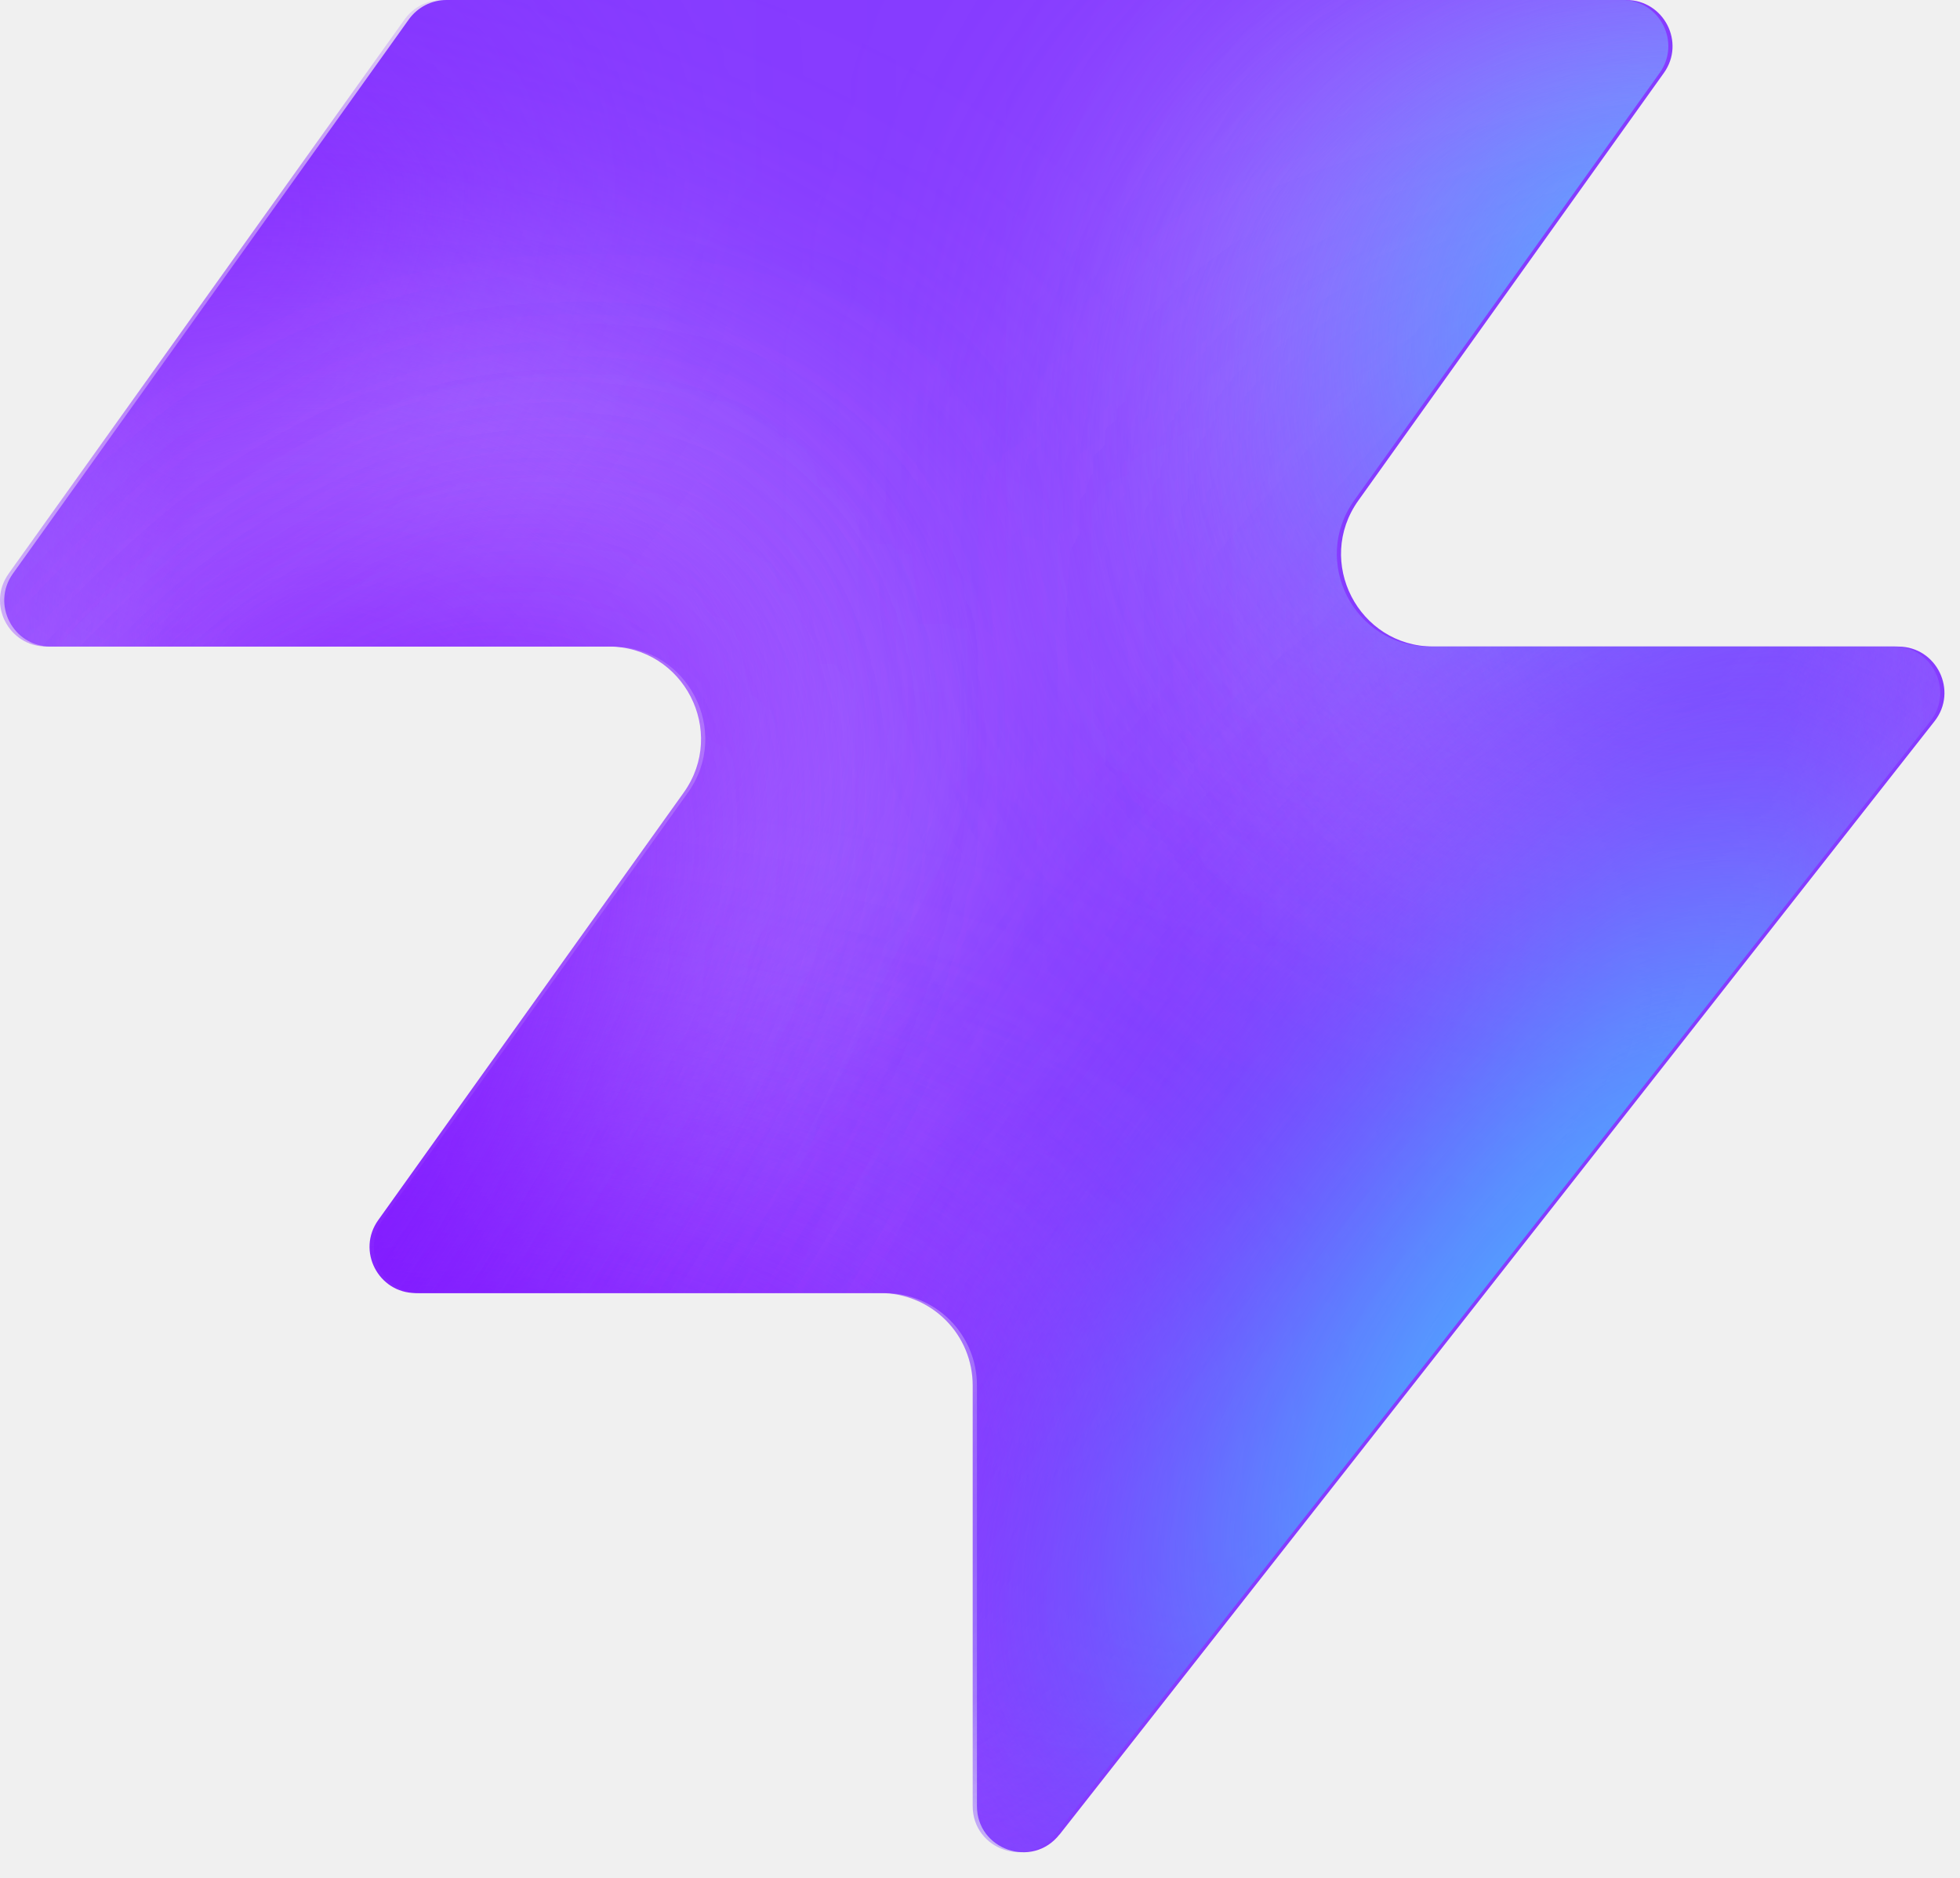
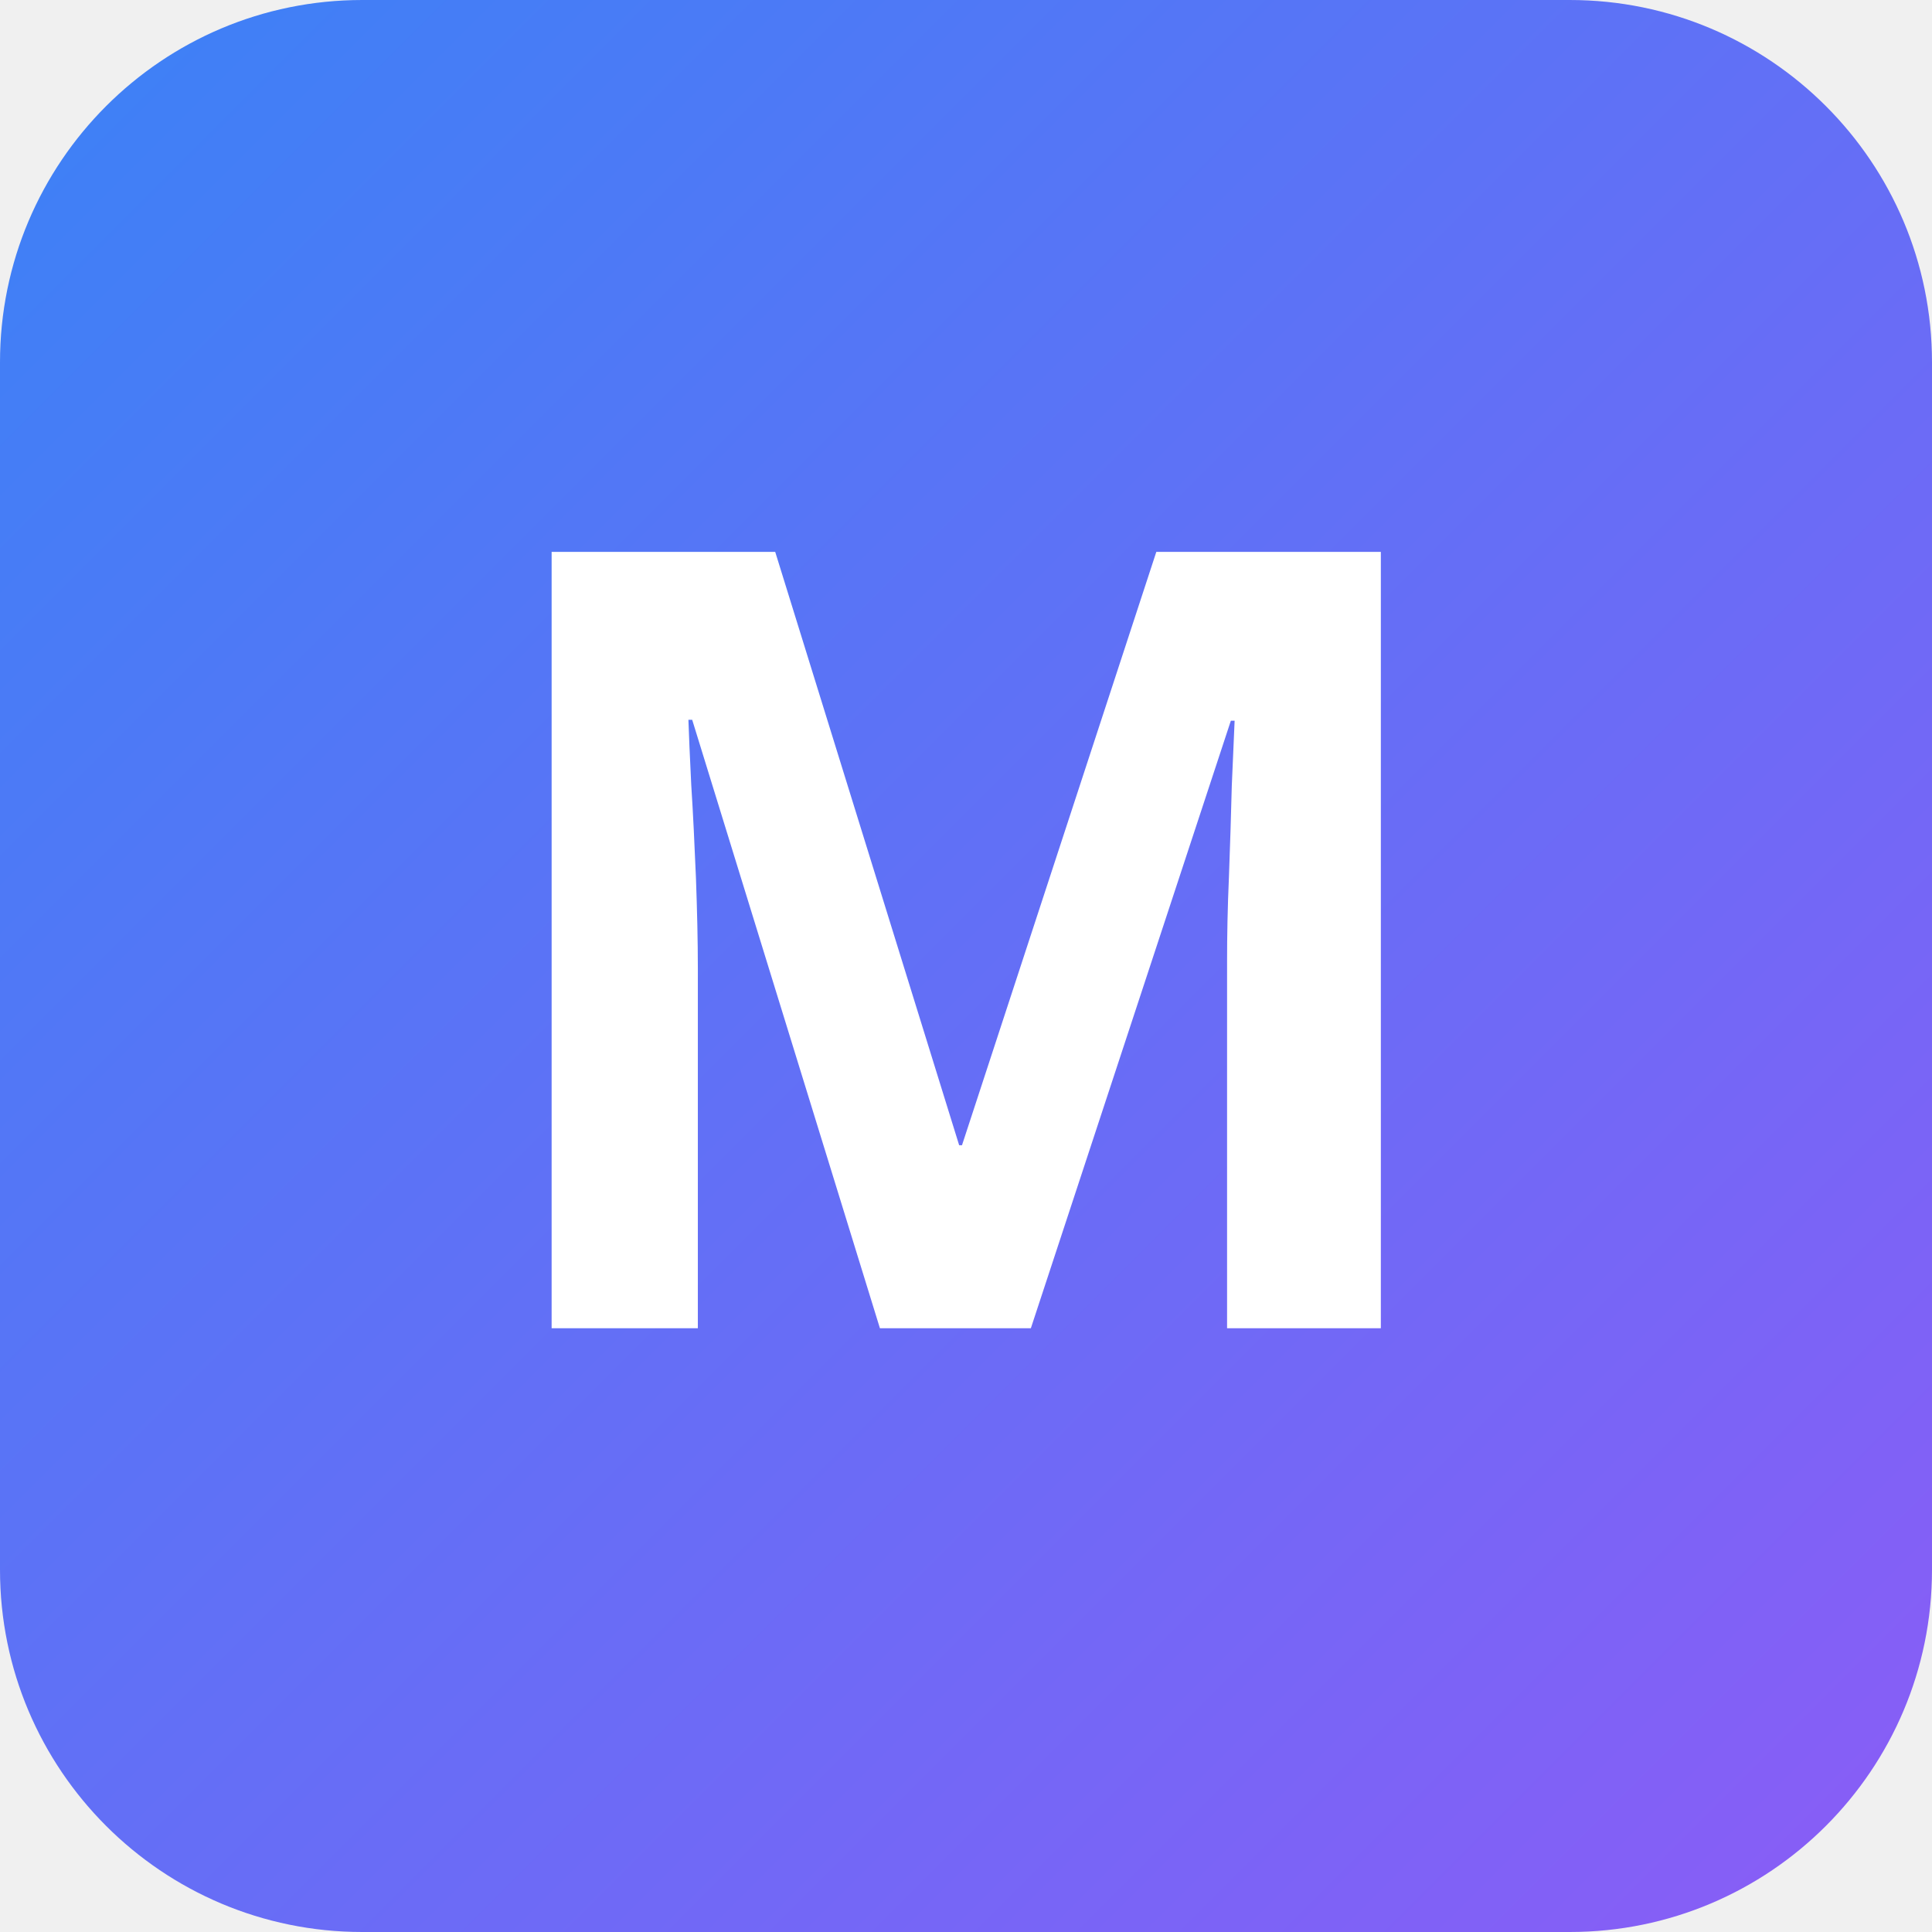
- <svg xmlns="http://www.w3.org/2000/svg" width="48" height="46" fill="none" viewBox="0 0 48 46">
-   <path fill="#863bff" d="M25.946 44.938c-.664.845-2.021.375-2.021-.698V33.937a2.26 2.26 0 0 0-2.262-2.262H10.287c-.92 0-1.456-1.04-.92-1.788l7.48-10.471c1.07-1.497 0-3.578-1.842-3.578H1.237c-.92 0-1.456-1.04-.92-1.788L10.013.474c.214-.297.556-.474.92-.474h28.894c.92 0 1.456 1.04.92 1.788l-7.48 10.471c-1.07 1.498 0 3.579 1.842 3.579h11.377c.943 0 1.473 1.088.89 1.83L25.947 44.94z" style="fill:#863bff;fill:color(display-p3 .525 .23 1);fill-opacity:1" />
-   <mask id="a" width="48" height="46" x="0" y="0" maskUnits="userSpaceOnUse" style="mask-type:alpha">
-     <path fill="#000" d="M25.842 44.938c-.664.844-2.021.375-2.021-.698V33.937a2.26 2.26 0 0 0-2.262-2.262H10.183c-.92 0-1.456-1.04-.92-1.788l7.48-10.471c1.07-1.498 0-3.579-1.842-3.579H1.133c-.92 0-1.456-1.04-.92-1.787L9.91.473c.214-.297.556-.474.92-.474h28.894c.92 0 1.456 1.04.92 1.788l-7.48 10.471c-1.07 1.498 0 3.578 1.842 3.578h11.377c.943 0 1.473 1.088.89 1.832L25.843 44.94z" style="fill:#000;fill-opacity:1" />
-   </mask>
-   <g mask="url(#a)">
-     <g filter="url(#b)">
-       <ellipse cx="5.508" cy="14.704" fill="#ede6ff" rx="5.508" ry="14.704" style="fill:#ede6ff;fill:color(display-p3 .927 .903 1);fill-opacity:1" transform="matrix(.00324 1 1 -.00324 -4.47 31.516)" />
-     </g>
-     <g filter="url(#c)">
-       <ellipse cx="10.399" cy="29.851" fill="#ede6ff" rx="10.399" ry="29.851" style="fill:#ede6ff;fill:color(display-p3 .927 .903 1);fill-opacity:1" transform="matrix(.00324 1 1 -.00324 -39.328 7.883)" />
-     </g>
-     <g filter="url(#d)">
-       <ellipse cx="5.508" cy="30.487" fill="#7e14ff" rx="5.508" ry="30.487" style="fill:#7e14ff;fill:color(display-p3 .492 .077 1);fill-opacity:1" transform="rotate(89.814 -25.913 -14.639)scale(1 -1)" />
-     </g>
-     <g filter="url(#e)">
-       <ellipse cx="5.508" cy="30.599" fill="#7e14ff" rx="5.508" ry="30.599" style="fill:#7e14ff;fill:color(display-p3 .492 .077 1);fill-opacity:1" transform="rotate(89.814 -32.644 -3.334)scale(1 -1)" />
-     </g>
-     <g filter="url(#f)">
-       <ellipse cx="5.508" cy="30.599" fill="#7e14ff" rx="5.508" ry="30.599" style="fill:#7e14ff;fill:color(display-p3 .492 .077 1);fill-opacity:1" transform="matrix(.00324 1 1 -.00324 -34.34 30.47)" />
-     </g>
-     <g filter="url(#g)">
-       <ellipse cx="14.072" cy="22.078" fill="#ede6ff" rx="14.072" ry="22.078" style="fill:#ede6ff;fill:color(display-p3 .927 .903 1);fill-opacity:1" transform="rotate(93.35 24.506 48.493)scale(-1 1)" />
-     </g>
-     <g filter="url(#h)">
-       <ellipse cx="3.47" cy="21.501" fill="#7e14ff" rx="3.47" ry="21.501" style="fill:#7e14ff;fill:color(display-p3 .492 .077 1);fill-opacity:1" transform="rotate(89.009 28.708 47.59)scale(-1 1)" />
-     </g>
-     <g filter="url(#i)">
-       <ellipse cx="3.47" cy="21.501" fill="#7e14ff" rx="3.47" ry="21.501" style="fill:#7e14ff;fill:color(display-p3 .492 .077 1);fill-opacity:1" transform="rotate(89.009 28.708 47.59)scale(-1 1)" />
-     </g>
-     <g filter="url(#j)">
-       <ellipse cx=".387" cy="8.972" fill="#7e14ff" rx="4.407" ry="29.108" style="fill:#7e14ff;fill:color(display-p3 .492 .077 1);fill-opacity:1" transform="rotate(39.51 .387 8.972)" />
-     </g>
-     <g filter="url(#k)">
-       <ellipse cx="47.523" cy="-6.092" fill="#7e14ff" rx="4.407" ry="29.108" style="fill:#7e14ff;fill:color(display-p3 .492 .077 1);fill-opacity:1" transform="rotate(37.892 47.523 -6.092)" />
-     </g>
-     <g filter="url(#l)">
-       <ellipse cx="41.412" cy="6.333" fill="#47bfff" rx="5.971" ry="9.665" style="fill:#47bfff;fill:color(display-p3 .28 .748 1);fill-opacity:1" transform="rotate(37.892 41.412 6.333)" />
-     </g>
-     <g filter="url(#m)">
-       <ellipse cx="-1.879" cy="38.332" fill="#7e14ff" rx="4.407" ry="29.108" style="fill:#7e14ff;fill:color(display-p3 .492 .077 1);fill-opacity:1" transform="rotate(37.892 -1.88 38.332)" />
-     </g>
-     <g filter="url(#n)">
-       <ellipse cx="-1.879" cy="38.332" fill="#7e14ff" rx="4.407" ry="29.108" style="fill:#7e14ff;fill:color(display-p3 .492 .077 1);fill-opacity:1" transform="rotate(37.892 -1.88 38.332)" />
-     </g>
-     <g filter="url(#o)">
-       <ellipse cx="35.651" cy="29.907" fill="#7e14ff" rx="4.407" ry="29.108" style="fill:#7e14ff;fill:color(display-p3 .492 .077 1);fill-opacity:1" transform="rotate(37.892 35.651 29.907)" />
-     </g>
-     <g filter="url(#p)">
-       <ellipse cx="38.418" cy="32.4" fill="#47bfff" rx="5.971" ry="15.297" style="fill:#47bfff;fill:color(display-p3 .28 .748 1);fill-opacity:1" transform="rotate(37.892 38.418 32.4)" />
-     </g>
-   </g>
+ <svg xmlns="http://www.w3.org/2000/svg" viewBox="0 0 32 32">
  <defs>
-     <filter id="b" width="60.045" height="41.654" x="-19.77" y="16.149" color-interpolation-filters="sRGB" filterUnits="userSpaceOnUse">
-       <feFlood flood-opacity="0" result="BackgroundImageFix" />
-       <feBlend in="SourceGraphic" in2="BackgroundImageFix" result="shape" />
-       <feGaussianBlur result="effect1_foregroundBlur_2002_17158" stdDeviation="7.659" />
-     </filter>
-     <filter id="c" width="90.34" height="51.437" x="-54.613" y="-7.533" color-interpolation-filters="sRGB" filterUnits="userSpaceOnUse">
-       <feFlood flood-opacity="0" result="BackgroundImageFix" />
-       <feBlend in="SourceGraphic" in2="BackgroundImageFix" result="shape" />
-       <feGaussianBlur result="effect1_foregroundBlur_2002_17158" stdDeviation="7.659" />
-     </filter>
-     <filter id="d" width="79.355" height="29.4" x="-49.64" y="2.03" color-interpolation-filters="sRGB" filterUnits="userSpaceOnUse">
-       <feFlood flood-opacity="0" result="BackgroundImageFix" />
-       <feBlend in="SourceGraphic" in2="BackgroundImageFix" result="shape" />
-       <feGaussianBlur result="effect1_foregroundBlur_2002_17158" stdDeviation="4.596" />
-     </filter>
-     <filter id="e" width="79.579" height="29.4" x="-45.045" y="20.029" color-interpolation-filters="sRGB" filterUnits="userSpaceOnUse">
-       <feFlood flood-opacity="0" result="BackgroundImageFix" />
-       <feBlend in="SourceGraphic" in2="BackgroundImageFix" result="shape" />
-       <feGaussianBlur result="effect1_foregroundBlur_2002_17158" stdDeviation="4.596" />
-     </filter>
-     <filter id="f" width="79.579" height="29.4" x="-43.513" y="21.178" color-interpolation-filters="sRGB" filterUnits="userSpaceOnUse">
-       <feFlood flood-opacity="0" result="BackgroundImageFix" />
-       <feBlend in="SourceGraphic" in2="BackgroundImageFix" result="shape" />
-       <feGaussianBlur result="effect1_foregroundBlur_2002_17158" stdDeviation="4.596" />
-     </filter>
-     <filter id="g" width="74.749" height="58.852" x="15.756" y="-17.901" color-interpolation-filters="sRGB" filterUnits="userSpaceOnUse">
-       <feFlood flood-opacity="0" result="BackgroundImageFix" />
-       <feBlend in="SourceGraphic" in2="BackgroundImageFix" result="shape" />
-       <feGaussianBlur result="effect1_foregroundBlur_2002_17158" stdDeviation="7.659" />
-     </filter>
-     <filter id="h" width="61.377" height="25.362" x="23.548" y="2.284" color-interpolation-filters="sRGB" filterUnits="userSpaceOnUse">
-       <feFlood flood-opacity="0" result="BackgroundImageFix" />
-       <feBlend in="SourceGraphic" in2="BackgroundImageFix" result="shape" />
-       <feGaussianBlur result="effect1_foregroundBlur_2002_17158" stdDeviation="4.596" />
-     </filter>
-     <filter id="i" width="61.377" height="25.362" x="23.548" y="2.284" color-interpolation-filters="sRGB" filterUnits="userSpaceOnUse">
-       <feFlood flood-opacity="0" result="BackgroundImageFix" />
-       <feBlend in="SourceGraphic" in2="BackgroundImageFix" result="shape" />
-       <feGaussianBlur result="effect1_foregroundBlur_2002_17158" stdDeviation="4.596" />
-     </filter>
-     <filter id="j" width="56.045" height="63.649" x="-27.636" y="-22.853" color-interpolation-filters="sRGB" filterUnits="userSpaceOnUse">
-       <feFlood flood-opacity="0" result="BackgroundImageFix" />
-       <feBlend in="SourceGraphic" in2="BackgroundImageFix" result="shape" />
-       <feGaussianBlur result="effect1_foregroundBlur_2002_17158" stdDeviation="4.596" />
-     </filter>
-     <filter id="k" width="54.814" height="64.646" x="20.116" y="-38.415" color-interpolation-filters="sRGB" filterUnits="userSpaceOnUse">
-       <feFlood flood-opacity="0" result="BackgroundImageFix" />
-       <feBlend in="SourceGraphic" in2="BackgroundImageFix" result="shape" />
-       <feGaussianBlur result="effect1_foregroundBlur_2002_17158" stdDeviation="4.596" />
-     </filter>
-     <filter id="l" width="33.541" height="35.313" x="24.641" y="-11.323" color-interpolation-filters="sRGB" filterUnits="userSpaceOnUse">
-       <feFlood flood-opacity="0" result="BackgroundImageFix" />
-       <feBlend in="SourceGraphic" in2="BackgroundImageFix" result="shape" />
-       <feGaussianBlur result="effect1_foregroundBlur_2002_17158" stdDeviation="4.596" />
-     </filter>
-     <filter id="m" width="54.814" height="64.646" x="-29.286" y="6.009" color-interpolation-filters="sRGB" filterUnits="userSpaceOnUse">
-       <feFlood flood-opacity="0" result="BackgroundImageFix" />
-       <feBlend in="SourceGraphic" in2="BackgroundImageFix" result="shape" />
-       <feGaussianBlur result="effect1_foregroundBlur_2002_17158" stdDeviation="4.596" />
-     </filter>
-     <filter id="n" width="54.814" height="64.646" x="-29.286" y="6.009" color-interpolation-filters="sRGB" filterUnits="userSpaceOnUse">
-       <feFlood flood-opacity="0" result="BackgroundImageFix" />
-       <feBlend in="SourceGraphic" in2="BackgroundImageFix" result="shape" />
-       <feGaussianBlur result="effect1_foregroundBlur_2002_17158" stdDeviation="4.596" />
-     </filter>
-     <filter id="o" width="54.814" height="64.646" x="8.244" y="-2.416" color-interpolation-filters="sRGB" filterUnits="userSpaceOnUse">
-       <feFlood flood-opacity="0" result="BackgroundImageFix" />
-       <feBlend in="SourceGraphic" in2="BackgroundImageFix" result="shape" />
-       <feGaussianBlur result="effect1_foregroundBlur_2002_17158" stdDeviation="4.596" />
-     </filter>
-     <filter id="p" width="39.409" height="43.623" x="18.713" y="10.588" color-interpolation-filters="sRGB" filterUnits="userSpaceOnUse">
-       <feFlood flood-opacity="0" result="BackgroundImageFix" />
-       <feBlend in="SourceGraphic" in2="BackgroundImageFix" result="shape" />
-       <feGaussianBlur result="effect1_foregroundBlur_2002_17158" stdDeviation="4.596" />
-     </filter>
+     <linearGradient id="g" x1="0%" y1="0%" x2="100%" y2="100%">
+       <stop offset="0%" style="stop-color:#3b82f6" />
+       <stop offset="100%" style="stop-color:#8b5cf6" />
+     </linearGradient>
  </defs>
+   <rect width="32" height="32" rx="6" fill="url(#g)" />
+   <text x="16" y="22" text-anchor="middle" fill="white" font-size="18" font-weight="700" font-family="sans-serif">M</text>
</svg>
